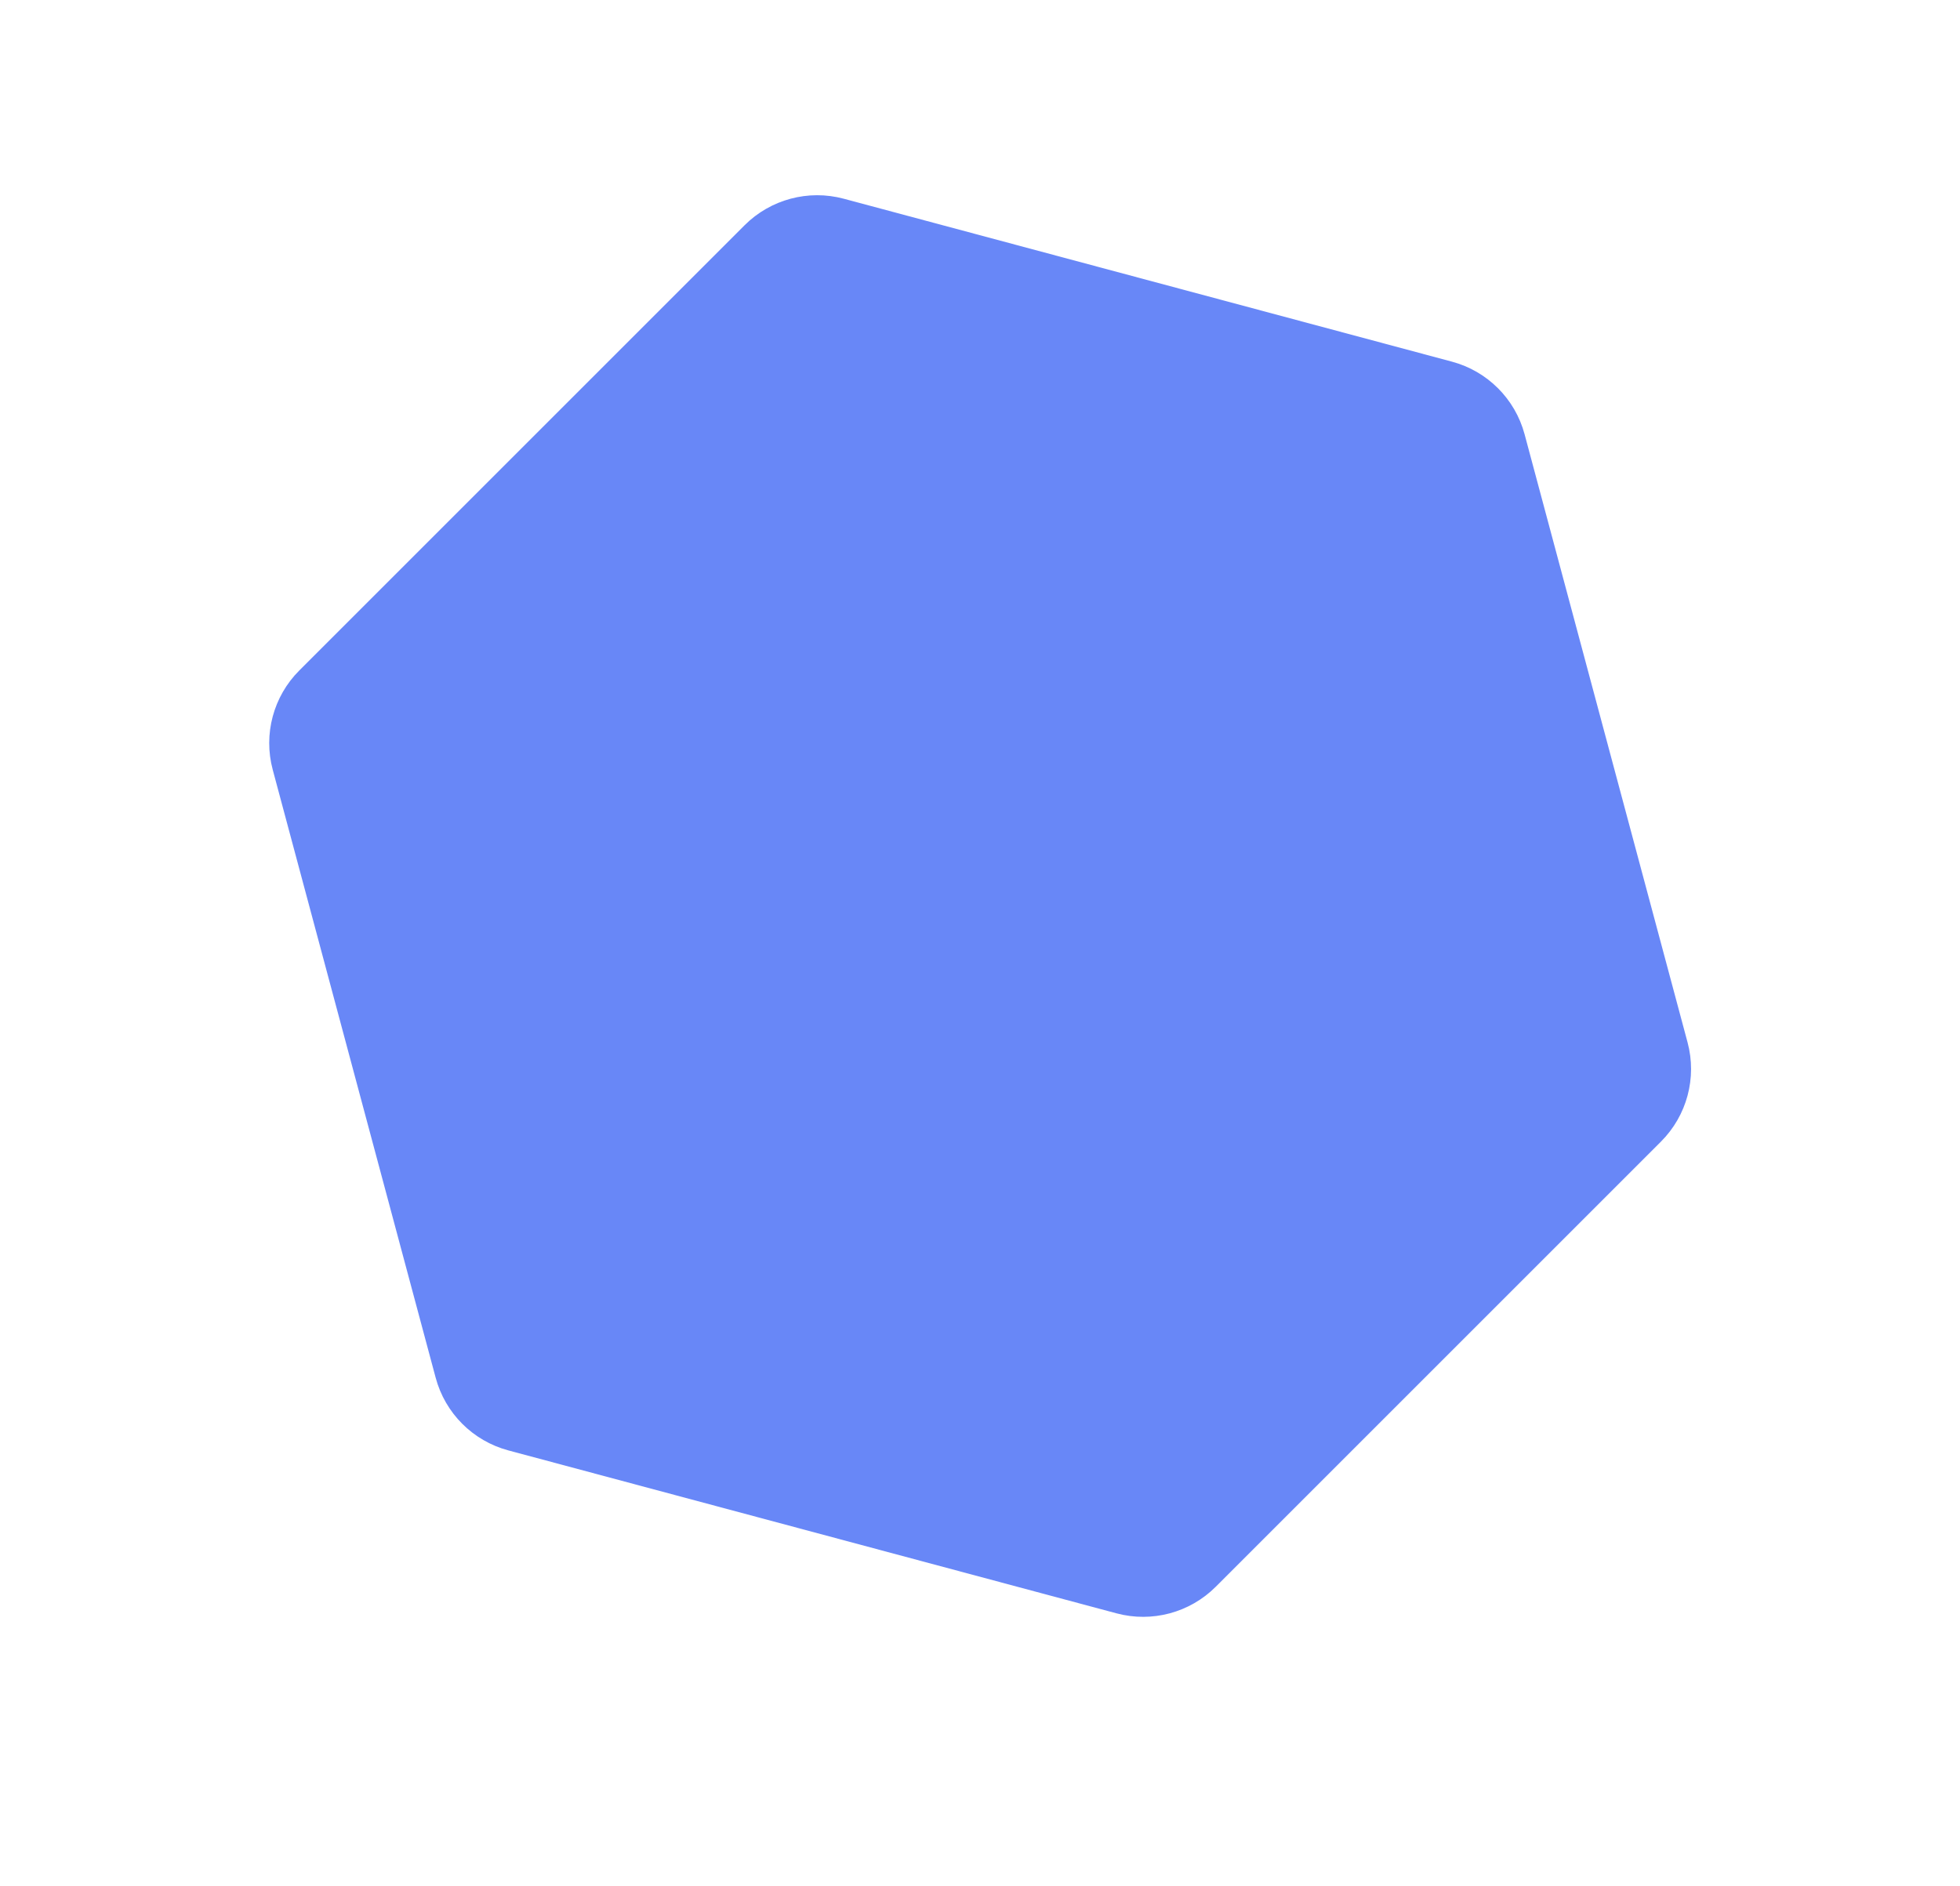
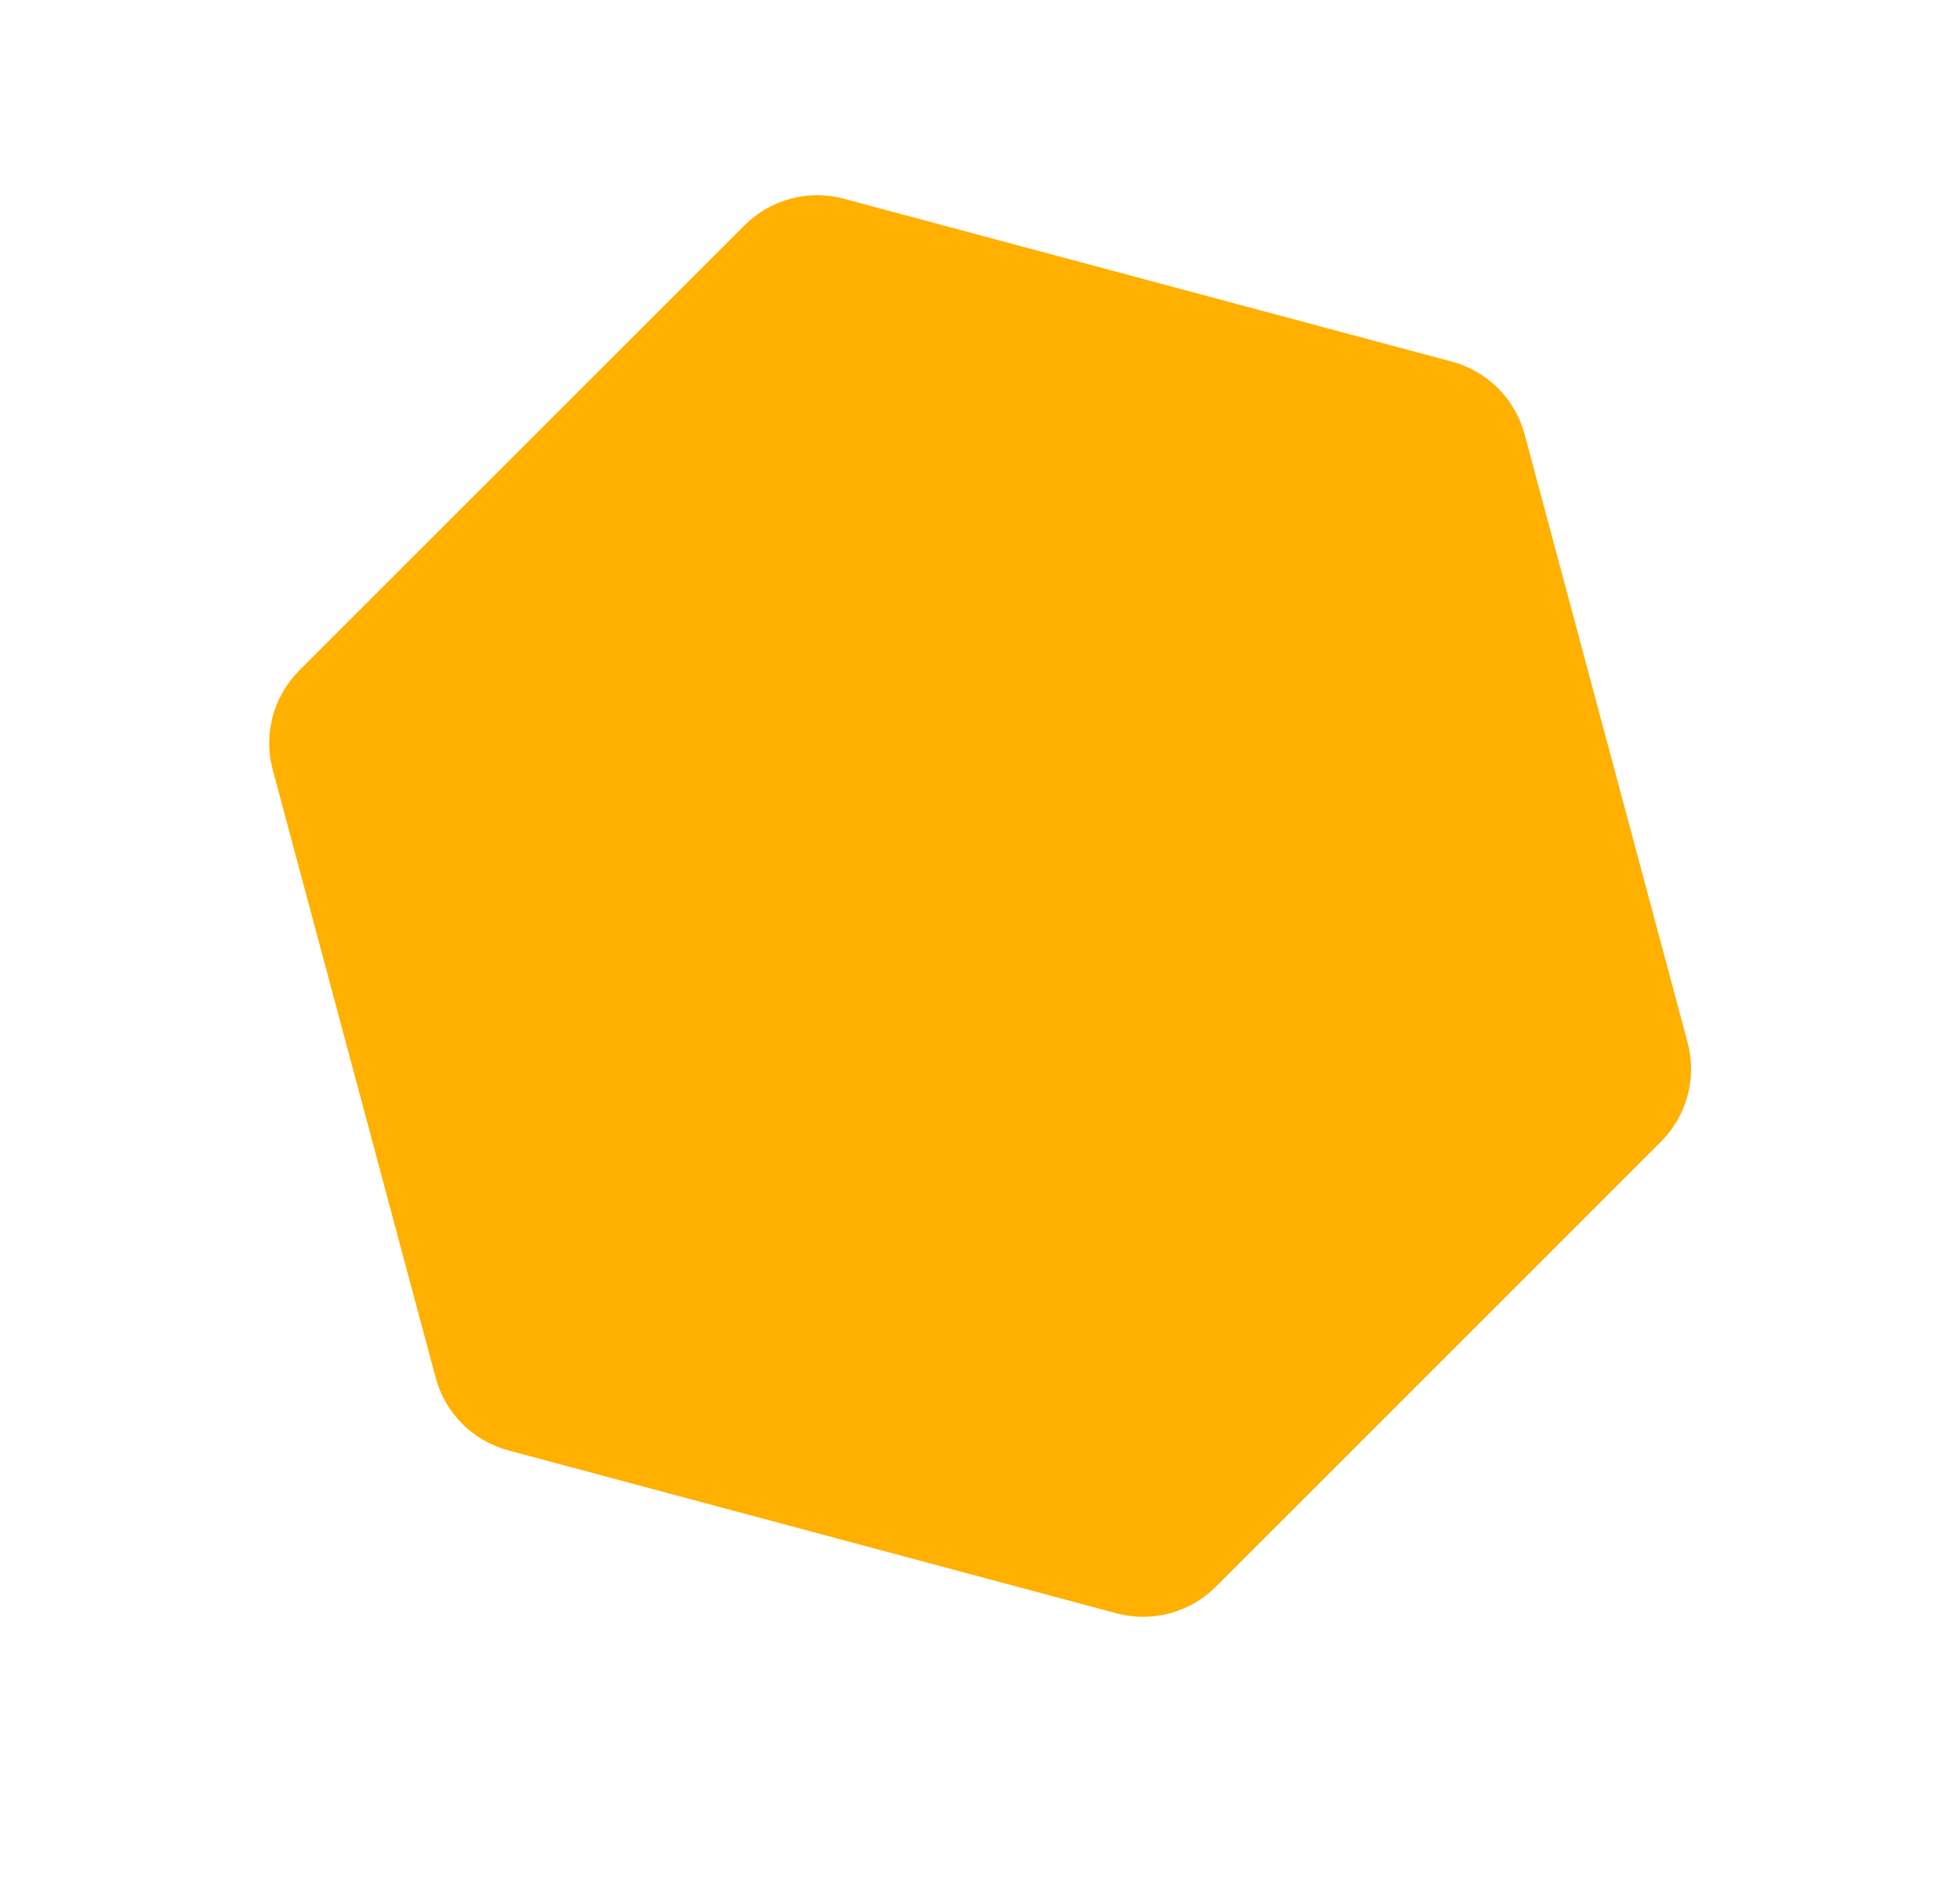
<svg xmlns="http://www.w3.org/2000/svg" width="477" height="459" viewBox="0 0 477 459" fill="none">
-   <path d="M353.359 88.031C361.986 90.343 368.725 97.082 371.036 105.709L410.697 253.724C413.009 262.351 410.542 271.556 404.226 277.872L295.872 386.227C289.556 392.542 280.351 395.009 271.724 392.697L123.709 353.036C115.082 350.725 108.343 343.986 106.031 335.359L66.371 187.344C64.059 178.716 66.525 169.511 72.841 163.196L181.196 54.841C187.511 48.526 196.716 46.059 205.344 48.371L353.359 88.031Z" fill="#6887F7" />
+   <path d="M353.359 88.031C361.986 90.343 368.725 97.082 371.036 105.709L410.697 253.724C413.009 262.351 410.542 271.556 404.226 277.872L295.872 386.227C289.556 392.542 280.351 395.009 271.724 392.697L123.709 353.036C115.082 350.725 108.343 343.986 106.031 335.359L66.371 187.344C64.059 178.716 66.525 169.511 72.841 163.196L181.196 54.841C187.511 48.526 196.716 46.059 205.344 48.371L353.359 88.031Z" fill="#ffb000" />
</svg>
